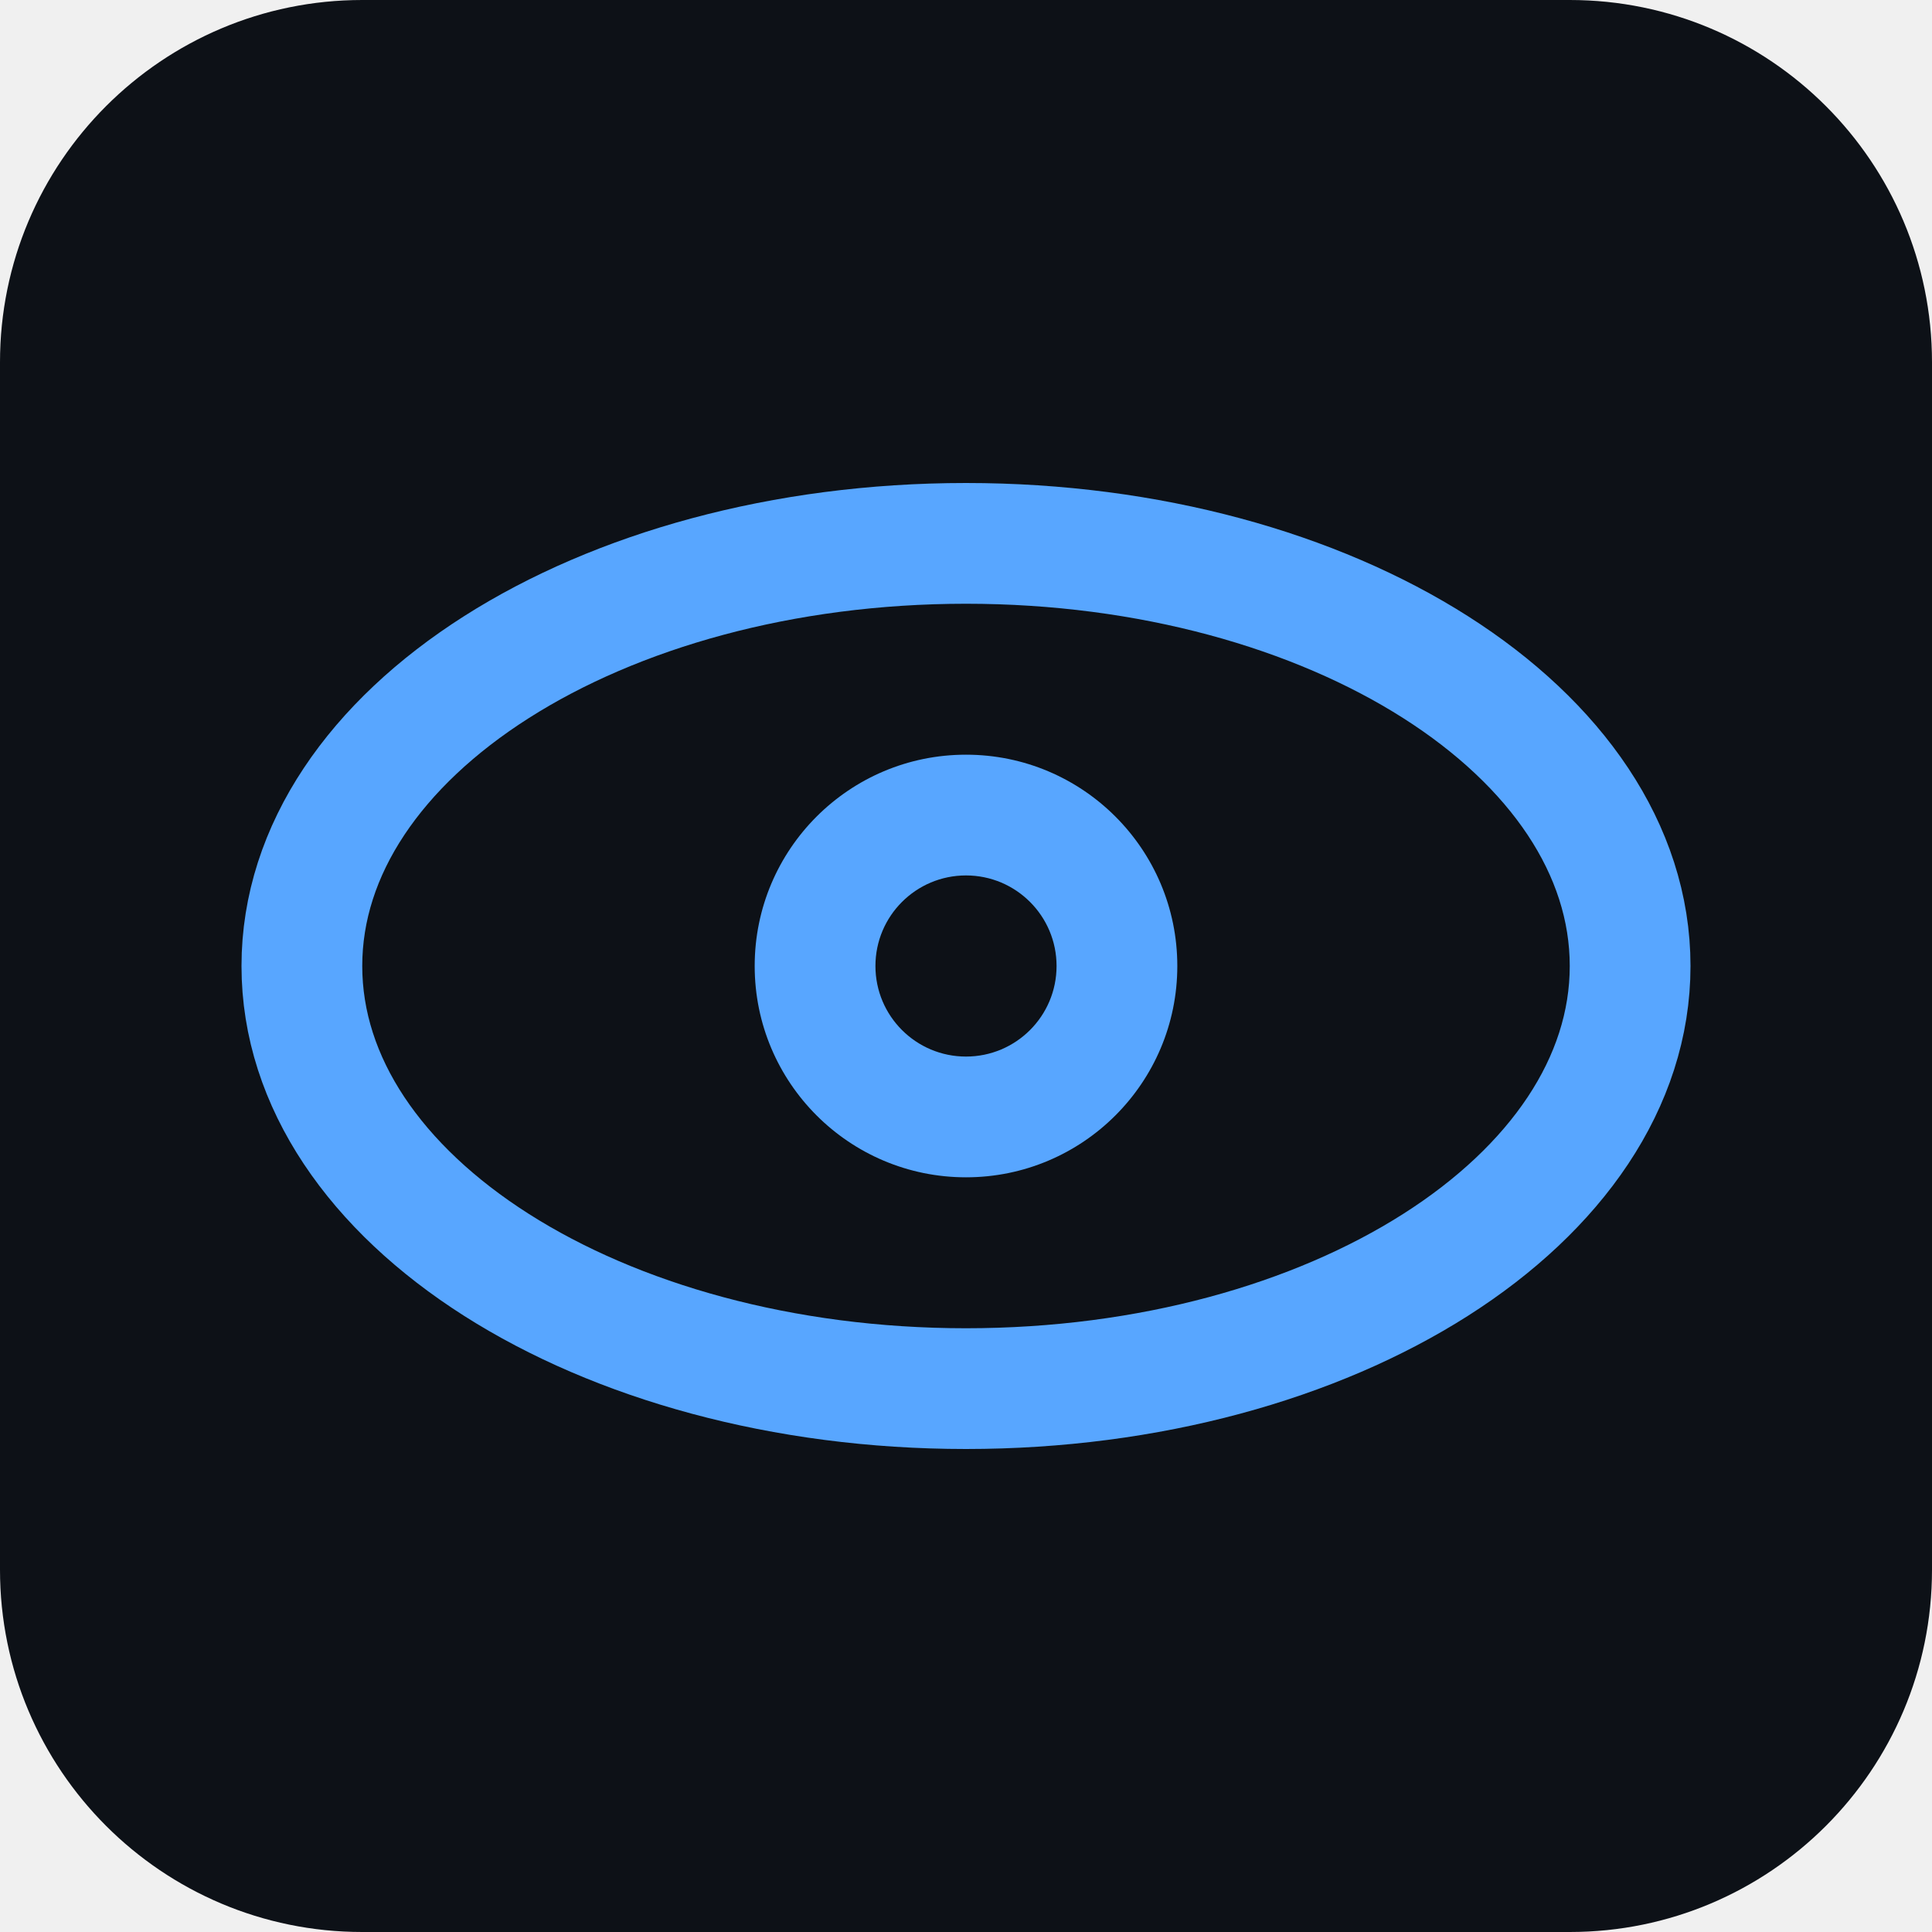
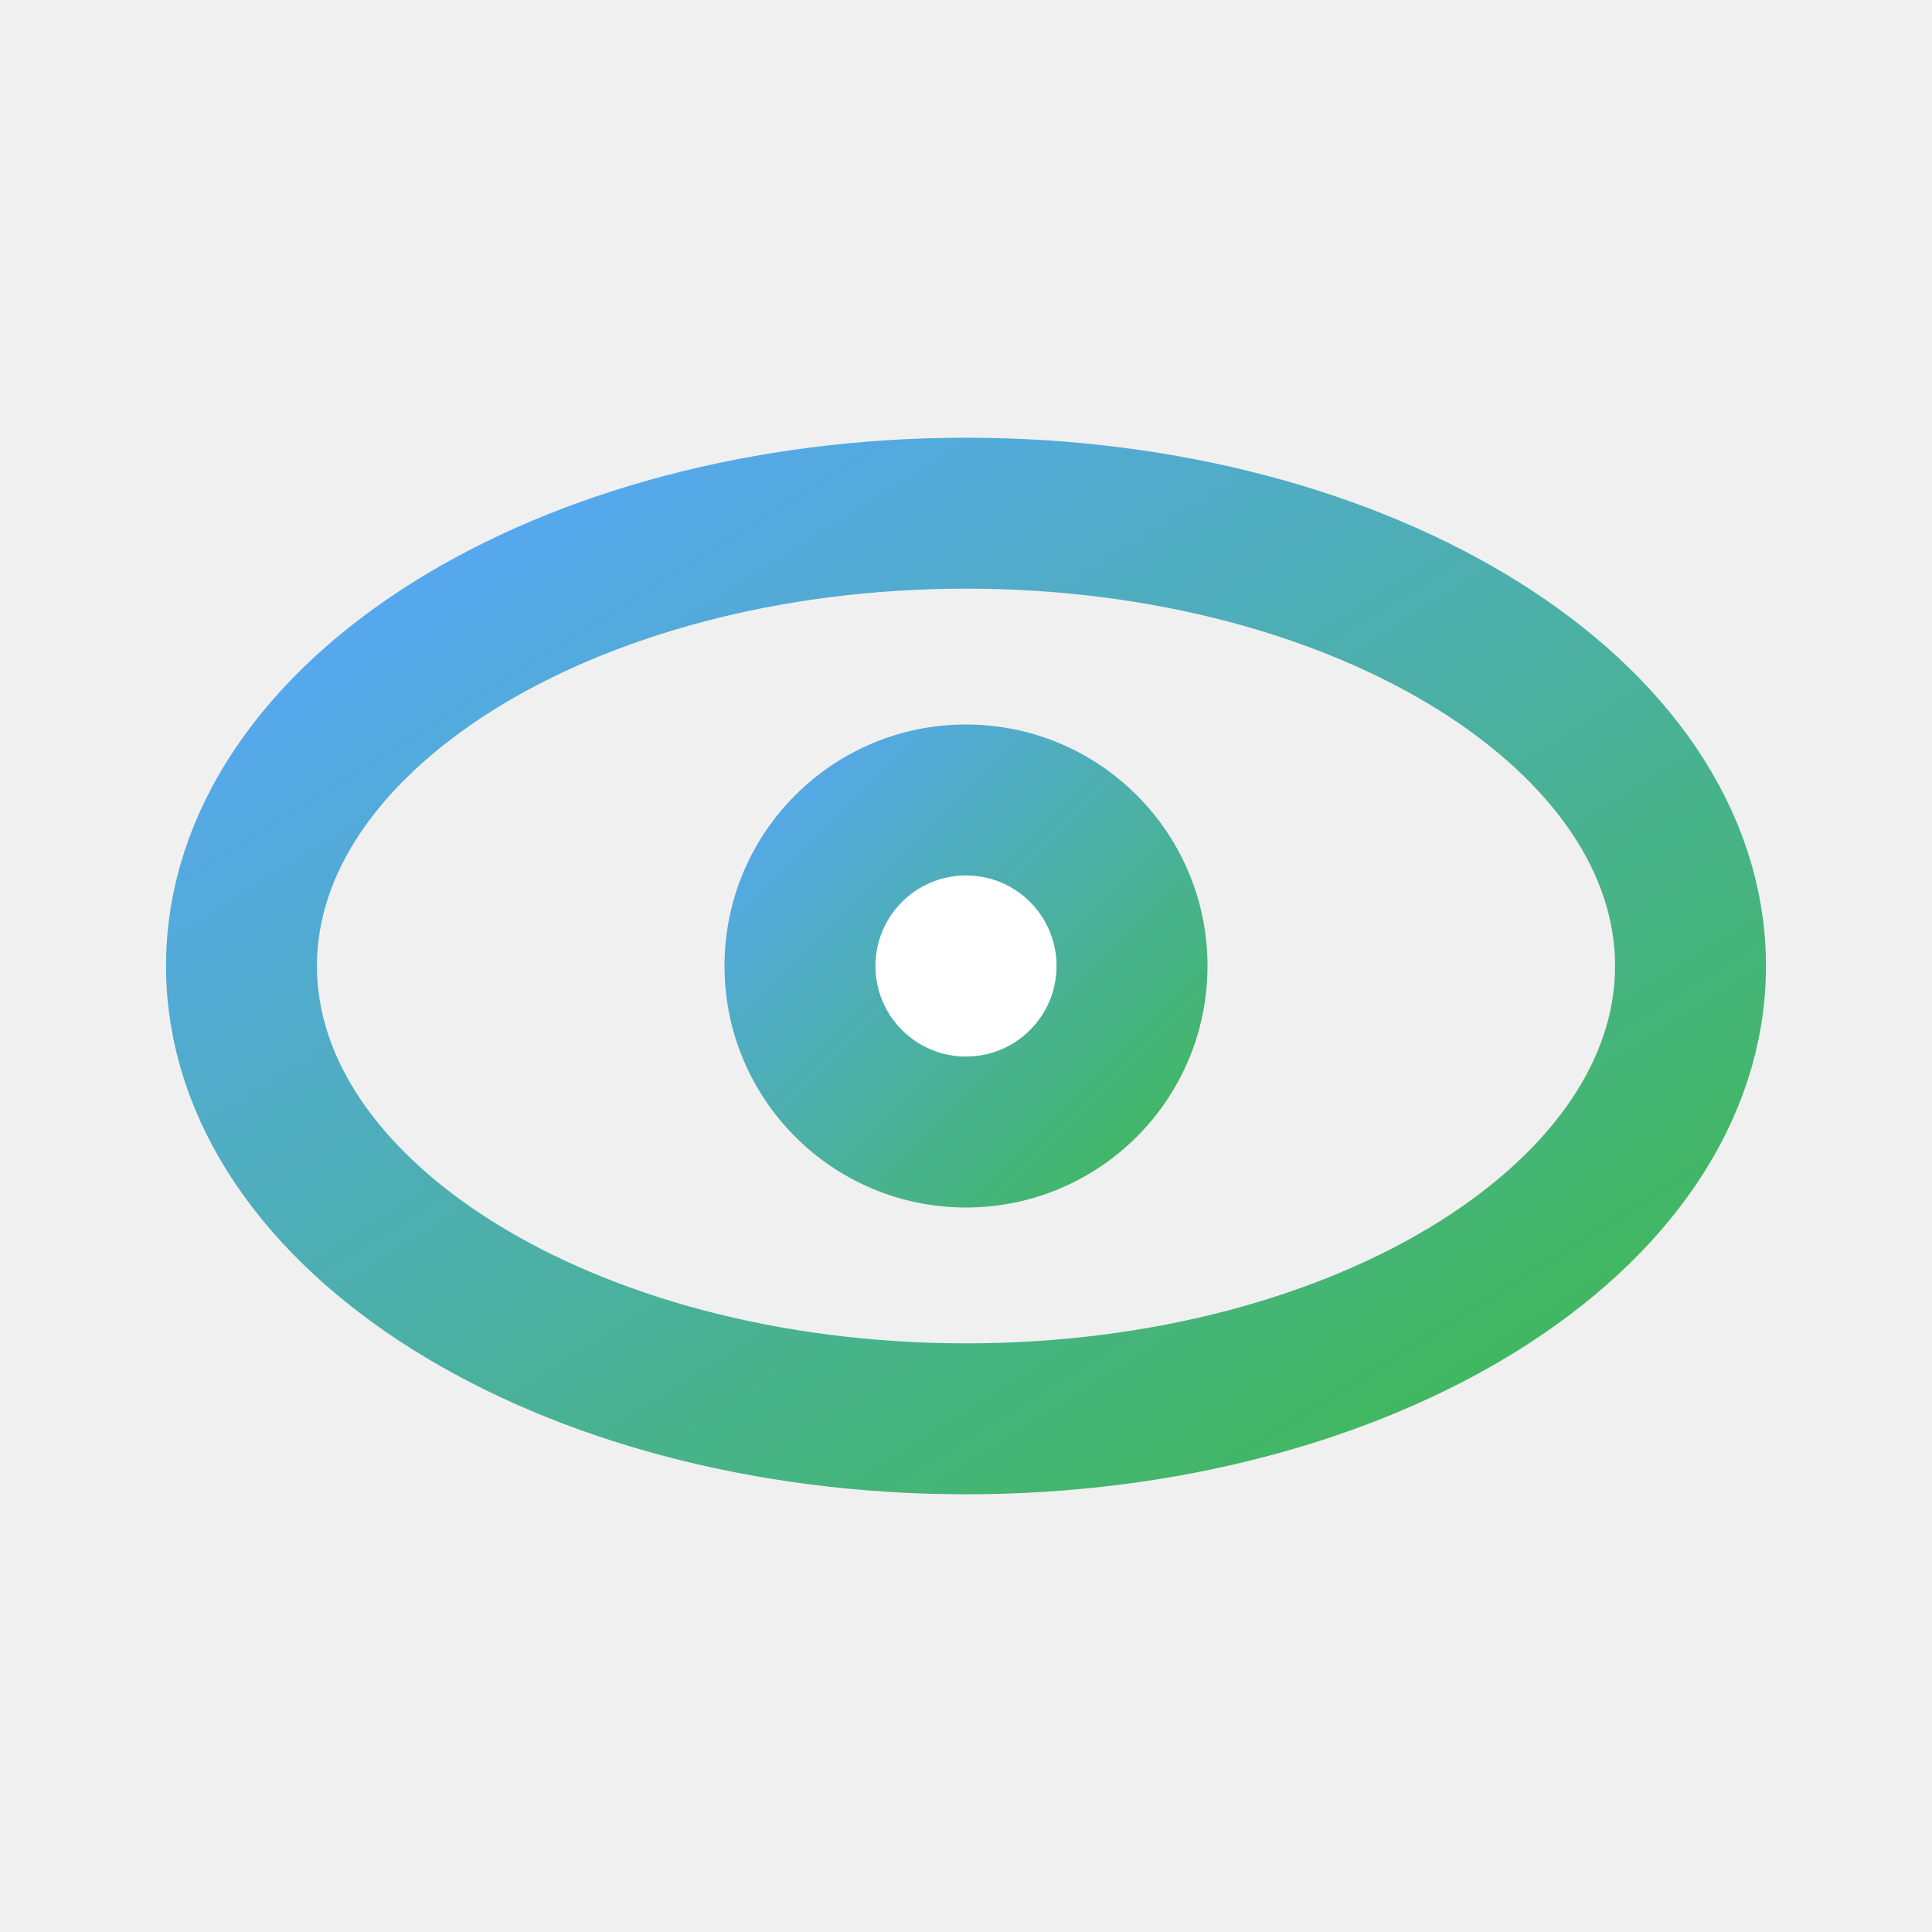
<svg xmlns="http://www.w3.org/2000/svg" viewBox="0 0 32 32">
-   <rect width="32" height="32" rx="6" fill="#0d1117" />
-   <ellipse cx="16" cy="16" rx="11" ry="7" fill="none" stroke="#58a6ff" stroke-width="2" />
-   <circle cx="16" cy="16" r="3.5" fill="#58a6ff" />
-   <circle cx="16" cy="16" r="1.5" fill="#0d1117" />
+   <defs>
+     <linearGradient id="g" x1="0" y1="0" x2="1" y2="1">
+       <stop offset="0%" stop-color="#58a6ff" />
+       <stop offset="100%" stop-color="#3fb950" />
+     </linearGradient>
+   </defs>
+   <ellipse cx="16" cy="16" rx="12" ry="7.5" fill="none" stroke="url(#g)" stroke-width="2.5" />
+   <circle cx="16" cy="16" r="4" fill="url(#g)" />
+   <circle cx="16" cy="16" r="1.5" fill="white" />
</svg>
